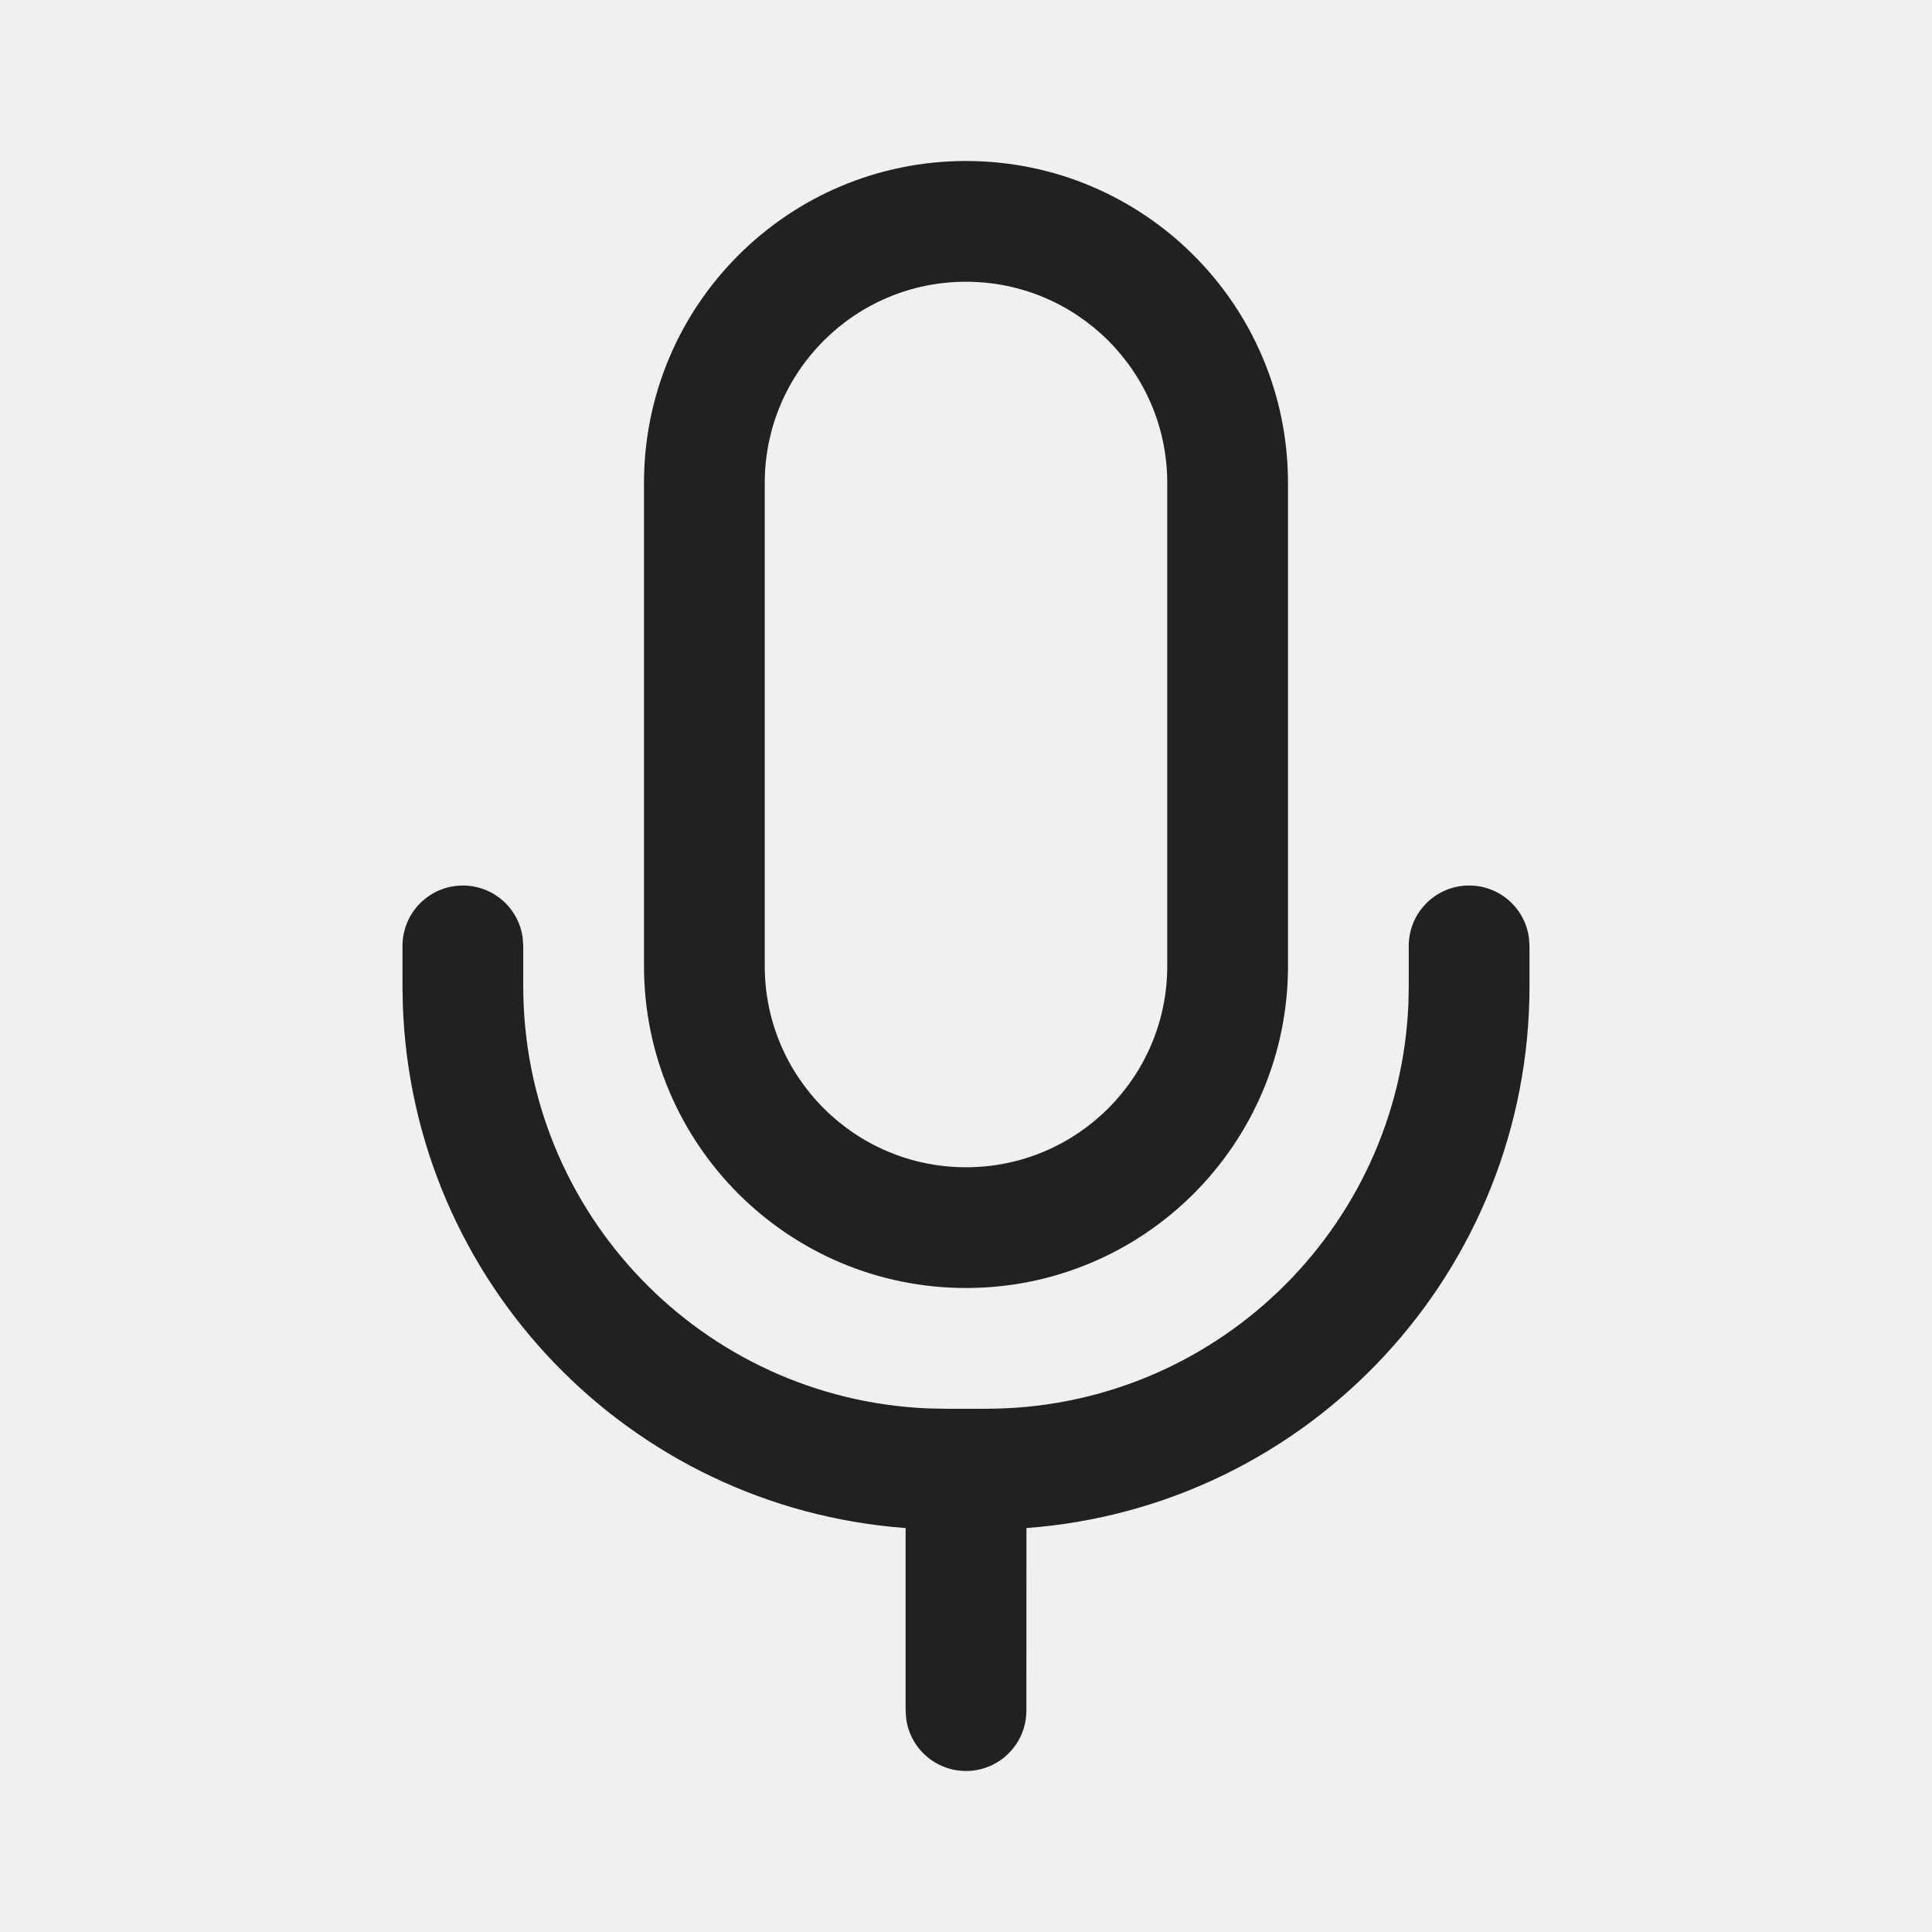
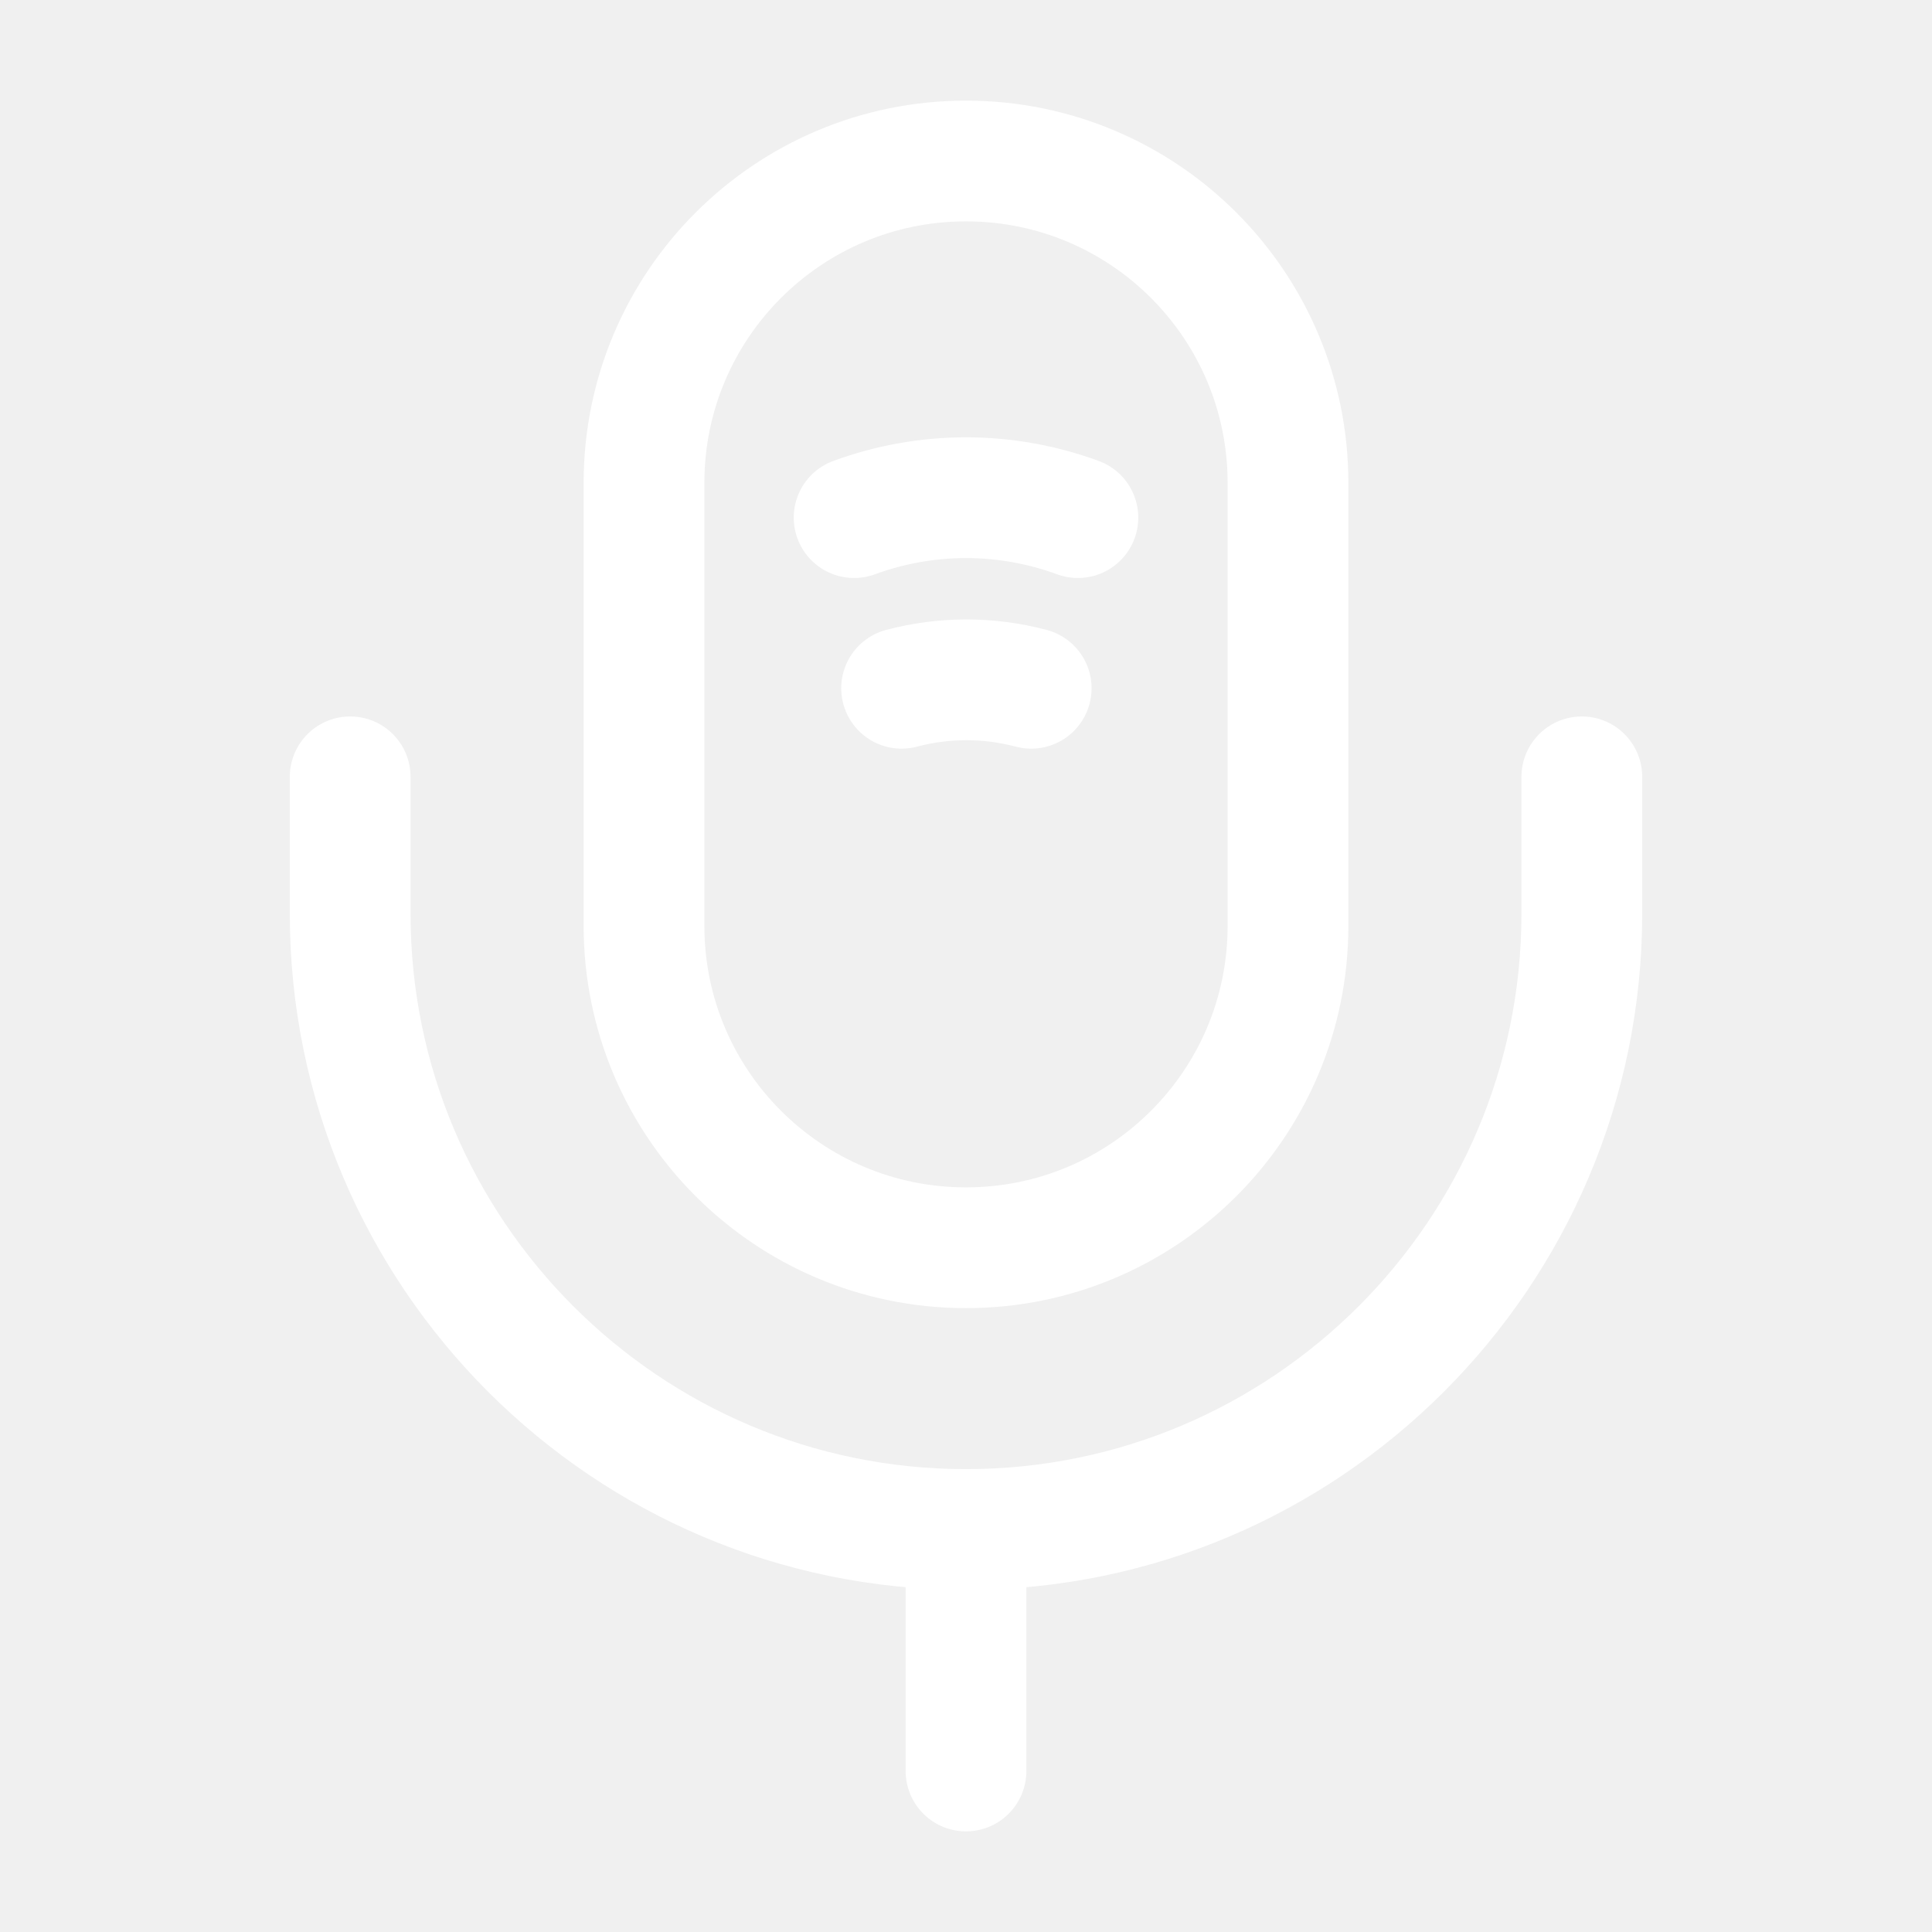
- <svg xmlns="http://www.w3.org/2000/svg" width="24" height="24" fill="none" viewBox="0 0 24 24">
-   <path d="M18.25 11a.75.75 0 0 1 .743.648l.007.102v.5a6.75 6.75 0 0 1-6.249 6.732l-.001 2.268a.75.75 0 0 1-1.493.102l-.007-.102v-2.268a6.75 6.75 0 0 1-6.246-6.496L5 12.25v-.5a.75.75 0 0 1 1.493-.102l.007.102v.5a5.25 5.25 0 0 0 5.034 5.246l.216.004h.5a5.25 5.25 0 0 0 5.246-5.034l.004-.216v-.5a.75.75 0 0 1 .75-.75ZM12 2a4 4 0 0 1 4 4v6a4 4 0 0 1-8 0V6a4 4 0 0 1 4-4Zm0 1.5A2.5 2.5 0 0 0 9.5 6v6a2.5 2.5 0 0 0 5 0V6A2.5 2.5 0 0 0 12 3.5Z" fill="#212121" />
+ <svg xmlns="http://www.w3.org/2000/svg" width="24" height="24" viewBox="0 0 24 24" fill="none">
+   <path d="M12 15.5C14.21 15.5 16 13.71 16 11.5V6C16 3.79 14.21 2 12 2C9.79 2 8 3.79 8 6V11.5C8 13.71 9.79 15.5 12 15.5Z" stroke="white" stroke-width="1.5" stroke-linecap="round" stroke-linejoin="round" />
+   <path d="M4.35 9.65V11.35C4.35 15.57 7.78 19 12 19C16.22 19 19.65 15.57 19.65 11.35V9.65" stroke="white" stroke-width="1.5" stroke-linecap="round" stroke-linejoin="round" />
+   <path d="M10.61 6.43C11.51 6.1 12.49 6.1 13.39 6.43" stroke="white" stroke-width="1.5" stroke-linecap="round" stroke-linejoin="round" />
+   <path d="M11.2 8.55C11.73 8.41 12.28 8.41 12.81 8.55" stroke="white" stroke-width="1.5" stroke-linecap="round" stroke-linejoin="round" />
+   <path d="M12 19V22" stroke="white" stroke-width="1.5" stroke-linecap="round" stroke-linejoin="round" />
</svg>
